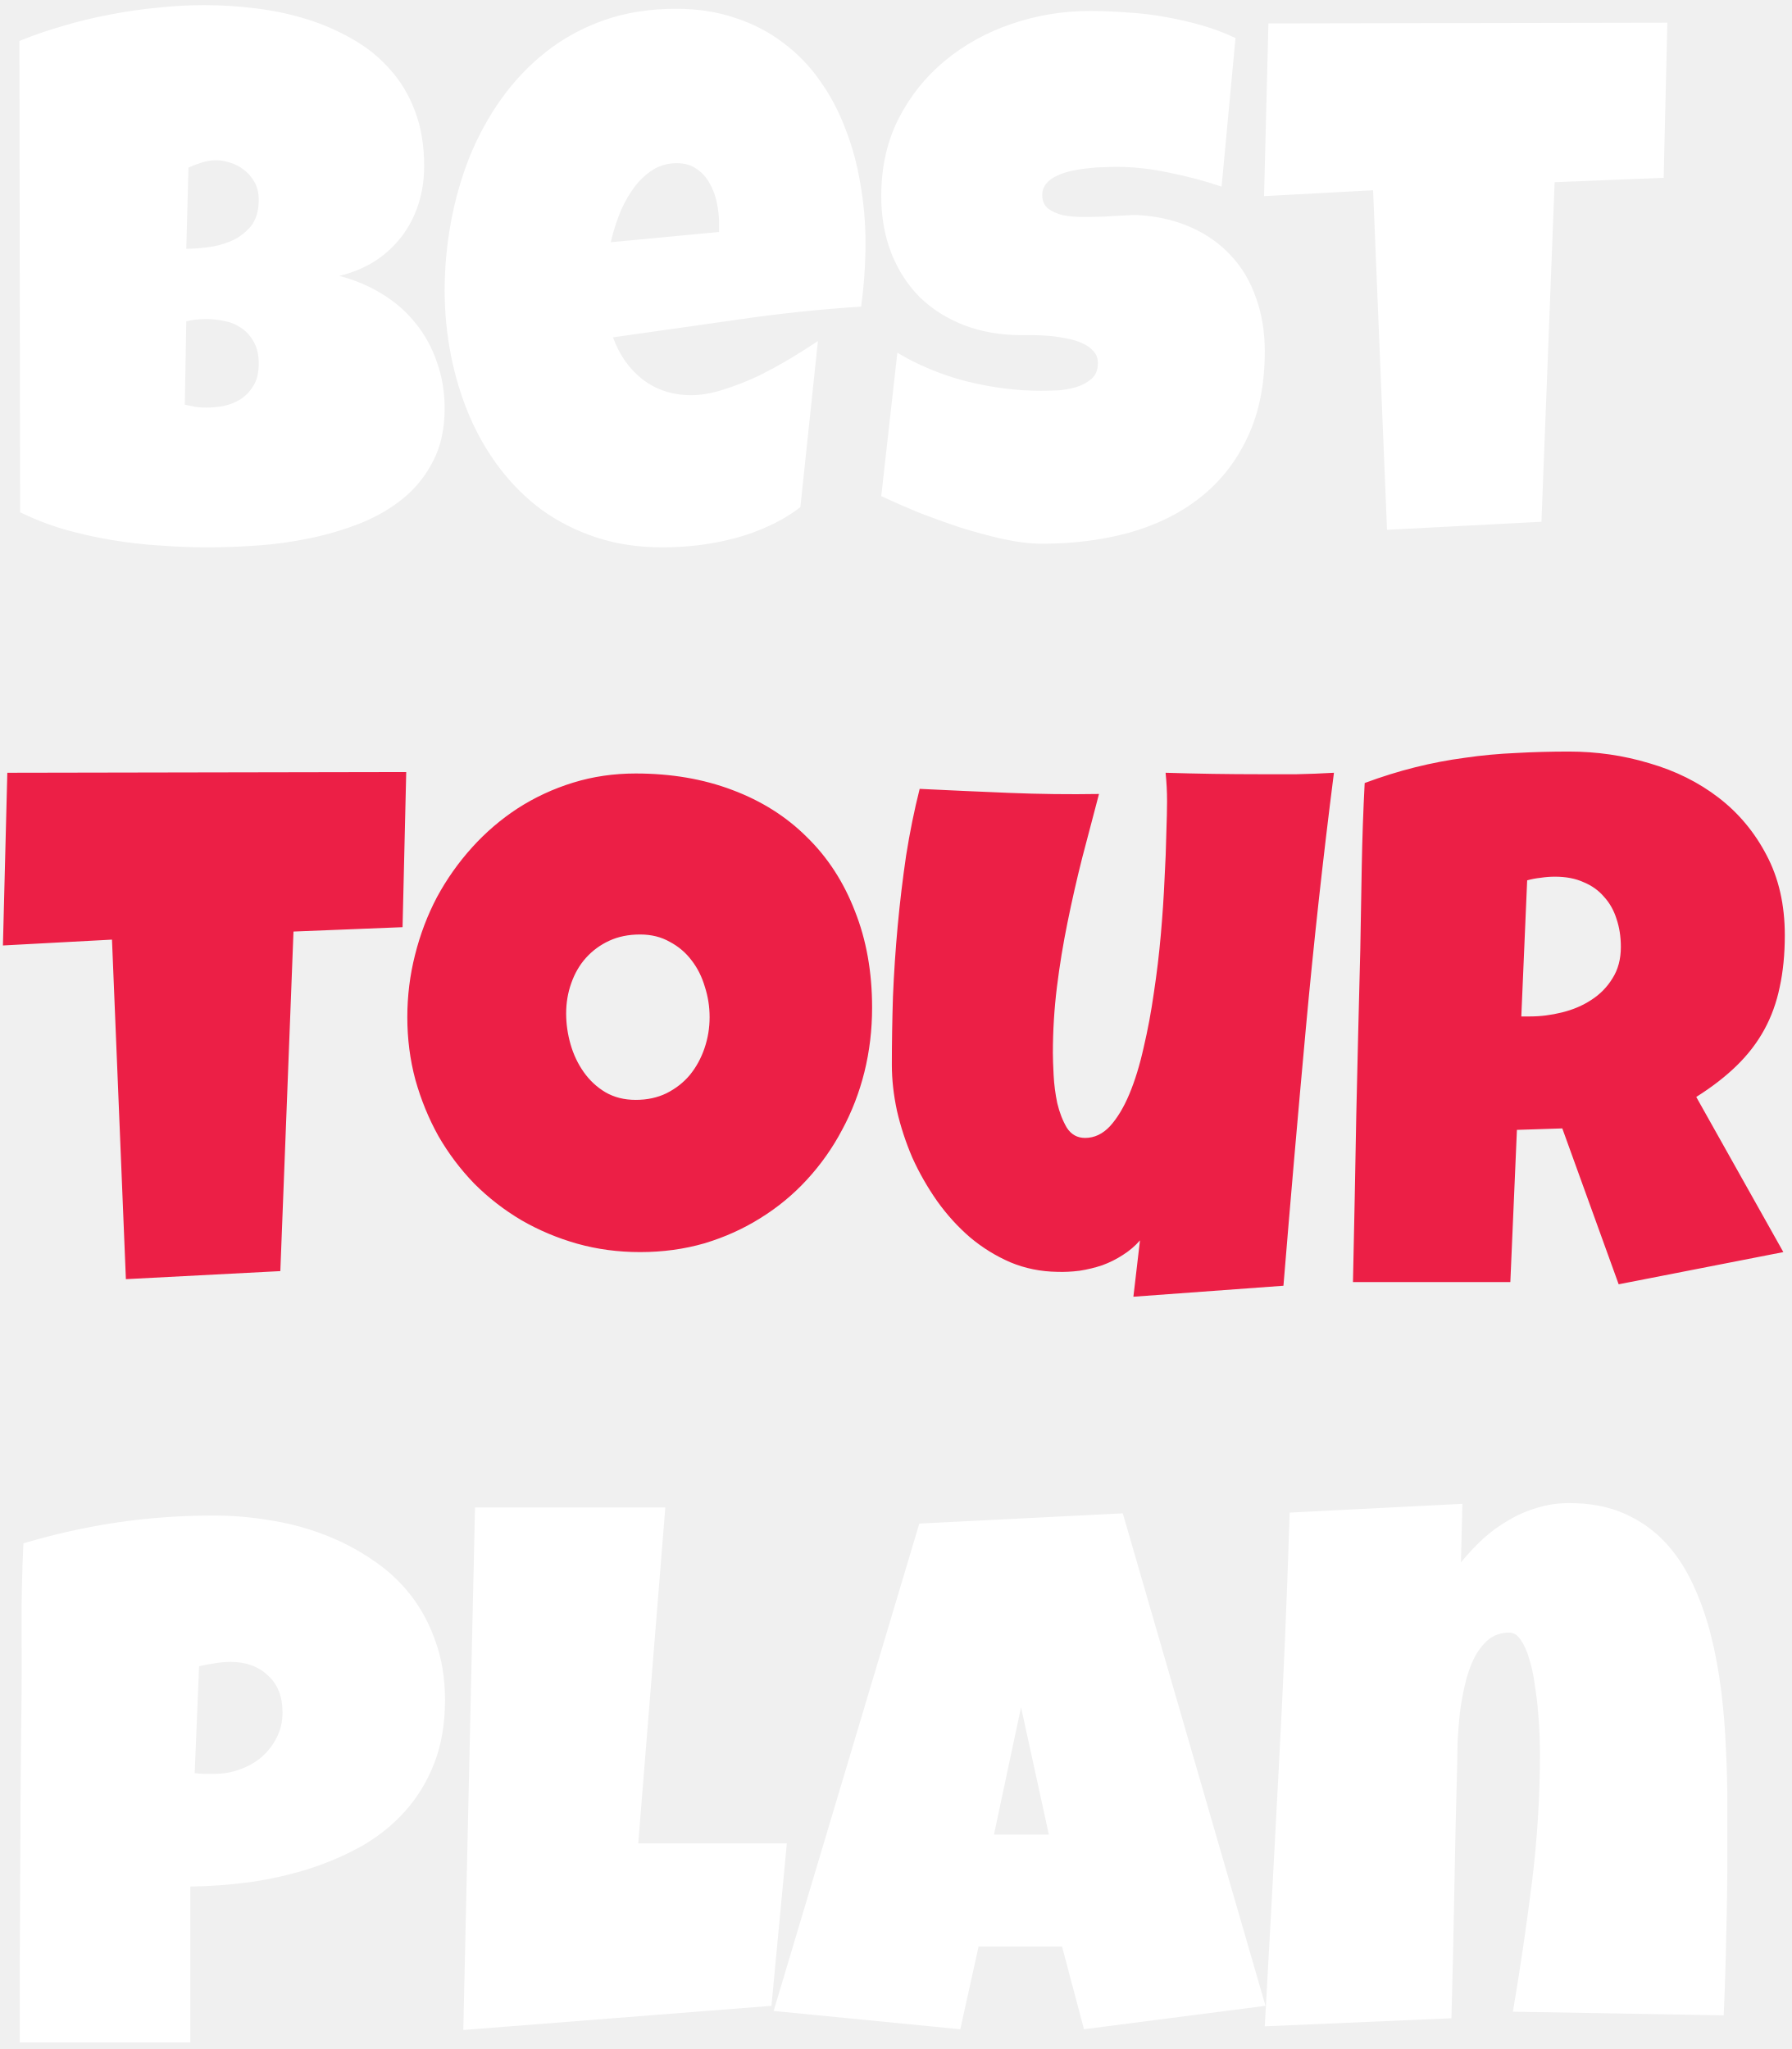
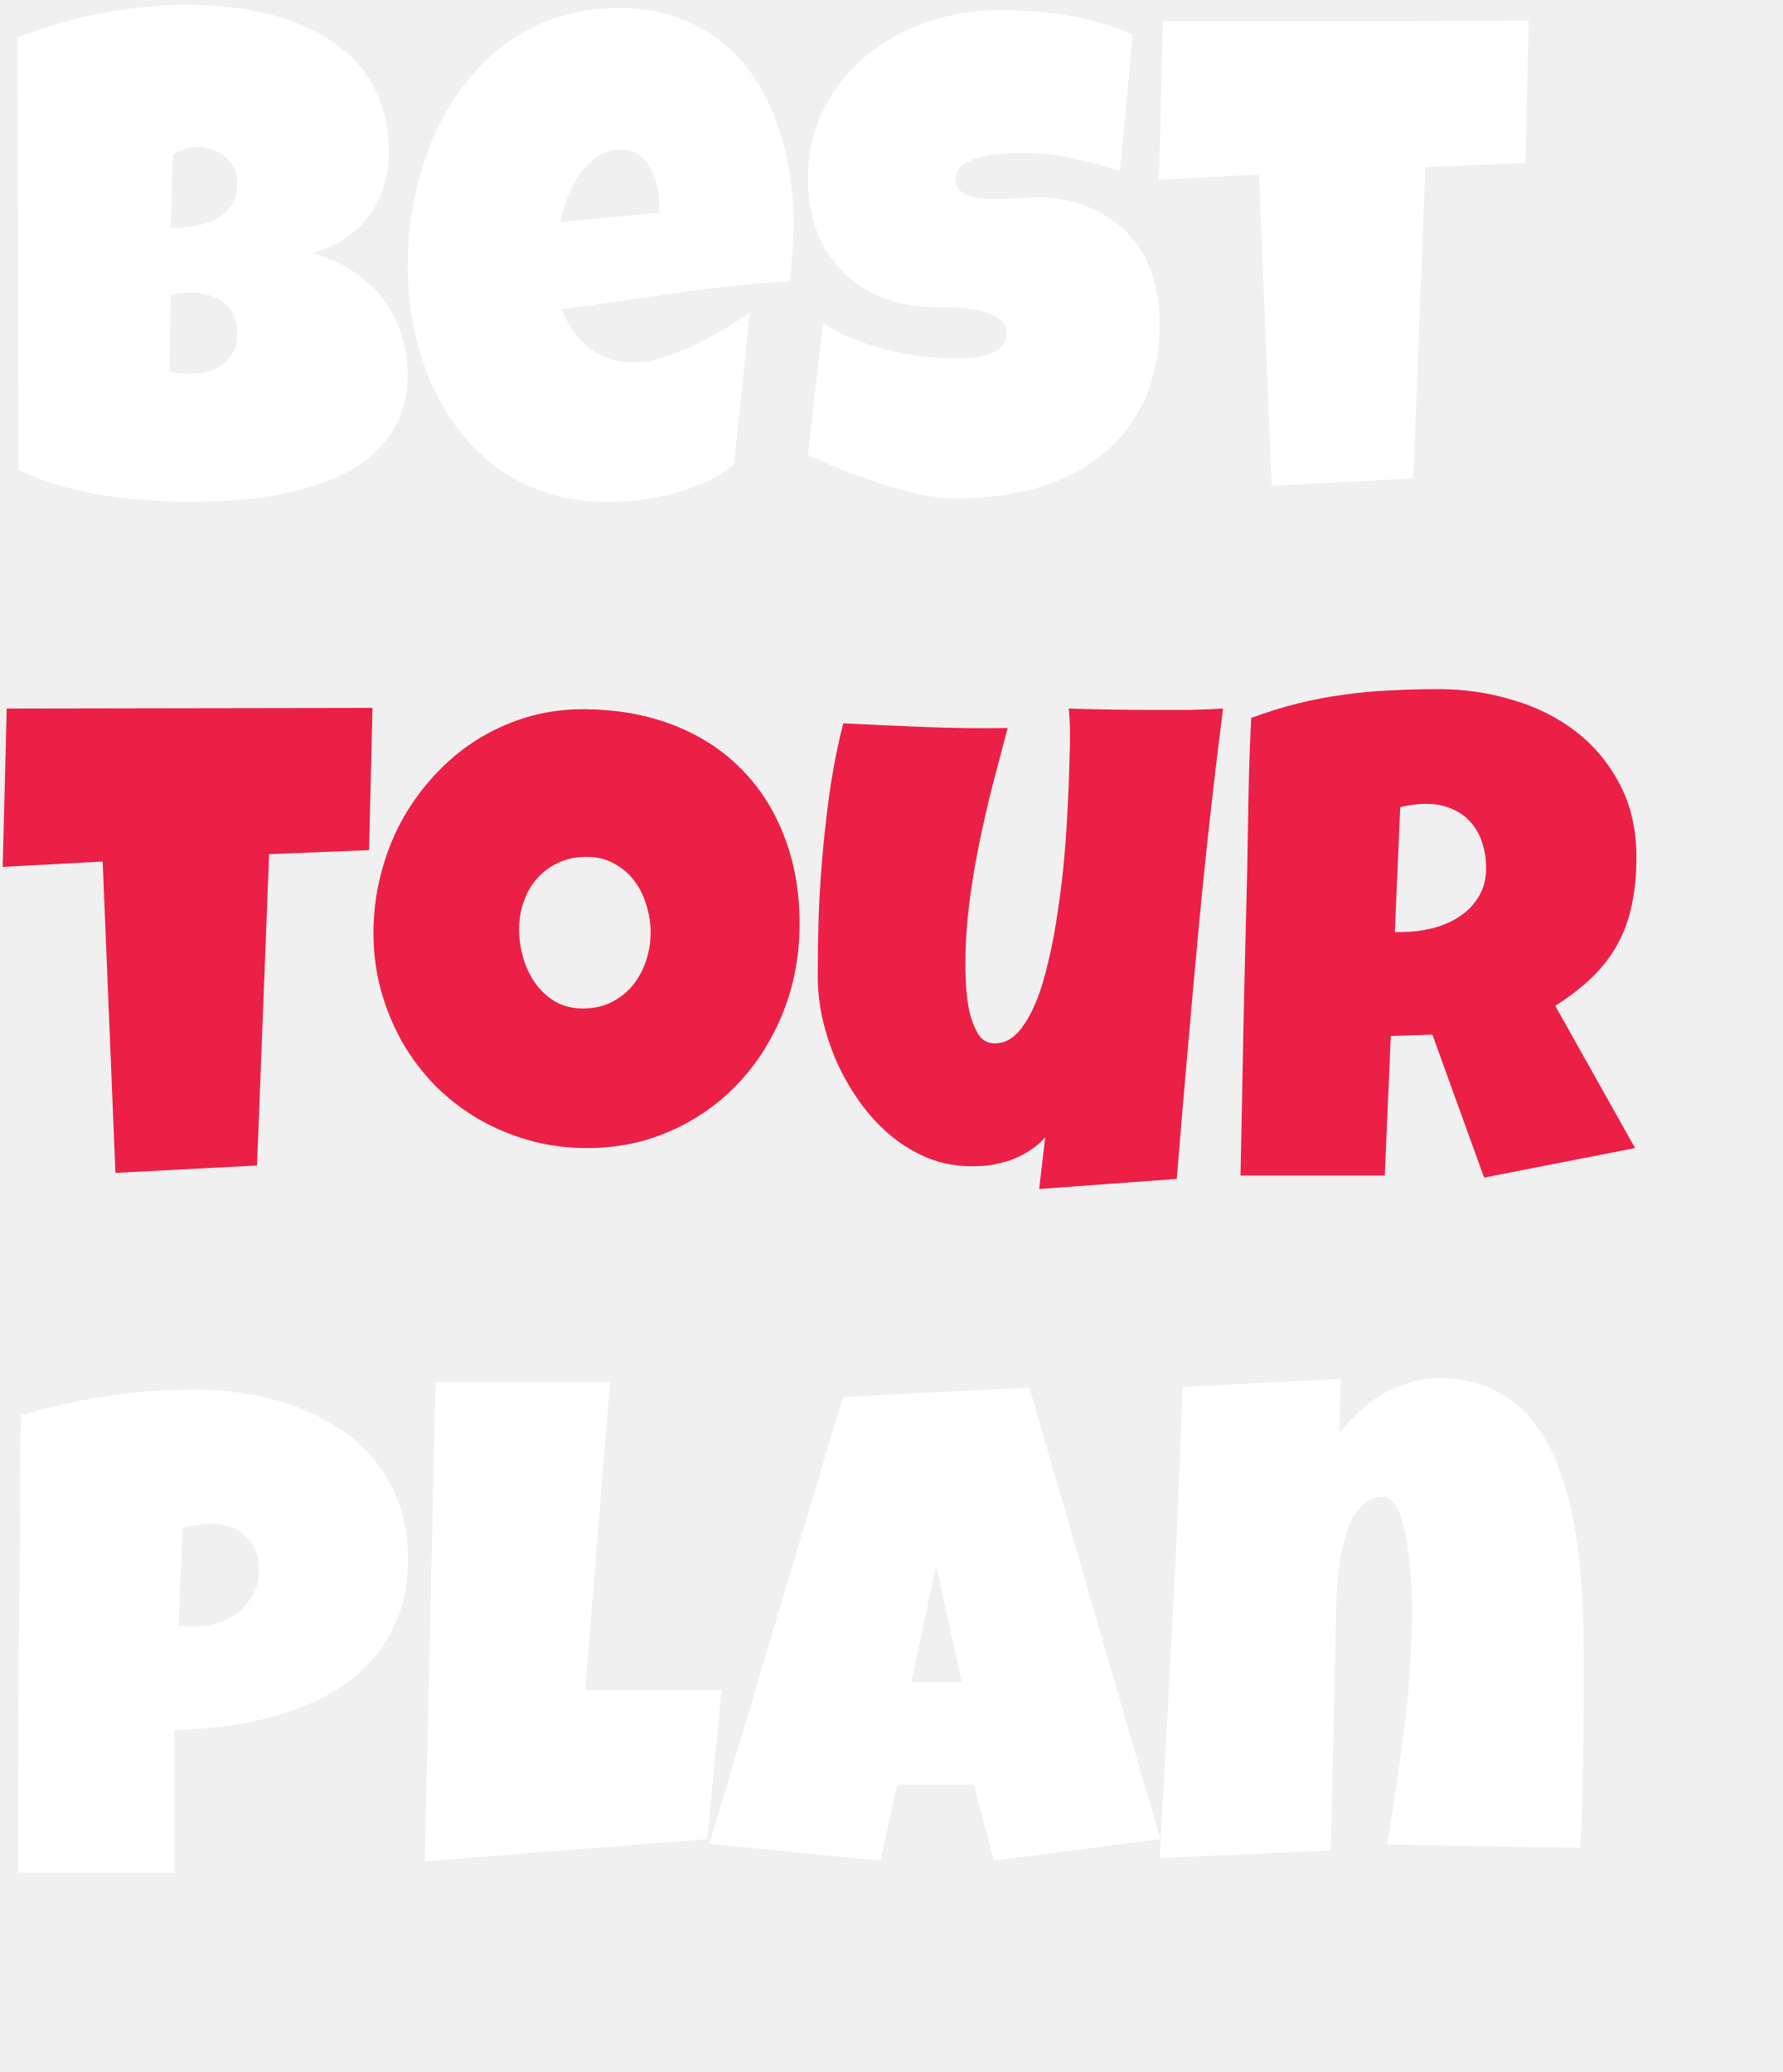
- <svg xmlns="http://www.w3.org/2000/svg" width="153" height="175" viewBox="0 0 153 175" fill="none">
+ <svg xmlns="http://www.w3.org/2000/svg" width="166" height="193" viewBox="0 0 166 193" fill="none">
  <path d="M37.969 34.875C37.969 36.604 37.646 38.094 37 39.344C36.375 40.594 35.531 41.656 34.469 42.531C33.406 43.406 32.177 44.125 30.781 44.688C29.406 45.229 27.969 45.656 26.469 45.969C24.969 46.281 23.458 46.49 21.938 46.594C20.438 46.698 19.031 46.75 17.719 46.75C16.427 46.75 15.083 46.698 13.688 46.594C12.312 46.51 10.938 46.354 9.562 46.125C8.188 45.896 6.833 45.594 5.5 45.219C4.167 44.823 2.906 44.333 1.719 43.75L1.656 3.5C2.823 3.021 4.062 2.594 5.375 2.219C6.688 1.823 8.021 1.5 9.375 1.25C10.75 0.979 12.115 0.781 13.469 0.656C14.823 0.51 16.135 0.438 17.406 0.438C18.885 0.438 20.375 0.531 21.875 0.719C23.396 0.906 24.854 1.219 26.25 1.656C27.646 2.094 28.948 2.667 30.156 3.375C31.365 4.062 32.417 4.917 33.312 5.938C34.229 6.958 34.938 8.146 35.438 9.5C35.958 10.854 36.219 12.417 36.219 14.188C36.219 15.354 36.052 16.448 35.719 17.469C35.385 18.49 34.906 19.406 34.281 20.219C33.656 21.031 32.896 21.729 32 22.312C31.104 22.875 30.094 23.292 28.969 23.562C30.323 23.917 31.552 24.438 32.656 25.125C33.781 25.812 34.729 26.646 35.5 27.625C36.292 28.604 36.896 29.708 37.312 30.938C37.75 32.167 37.969 33.479 37.969 34.875ZM22.094 17.062C22.094 16.458 21.969 15.948 21.719 15.531C21.469 15.094 21.156 14.74 20.781 14.469C20.427 14.198 20.031 14 19.594 13.875C19.177 13.75 18.802 13.688 18.469 13.688C18.052 13.688 17.646 13.75 17.25 13.875C16.854 14 16.469 14.146 16.094 14.312L15.906 21.25C16.385 21.25 16.979 21.208 17.688 21.125C18.396 21.042 19.073 20.865 19.719 20.594C20.385 20.302 20.948 19.885 21.406 19.344C21.865 18.781 22.094 18.021 22.094 17.062ZM17.656 27.25C17.052 27.25 16.469 27.312 15.906 27.438L15.781 34.562C16.094 34.625 16.396 34.688 16.688 34.75C17 34.792 17.302 34.812 17.594 34.812C18.031 34.812 18.51 34.771 19.031 34.688C19.552 34.583 20.042 34.396 20.5 34.125C20.958 33.833 21.333 33.448 21.625 32.969C21.938 32.49 22.094 31.854 22.094 31.062C22.094 30.271 21.938 29.625 21.625 29.125C21.333 28.625 20.969 28.24 20.531 27.969C20.094 27.677 19.615 27.49 19.094 27.406C18.573 27.302 18.094 27.25 17.656 27.25ZM73.906 20.75C73.906 22.562 73.781 24.375 73.531 26.188C69.969 26.417 66.427 26.792 62.906 27.312C59.385 27.812 55.865 28.312 52.344 28.812C52.885 30.312 53.729 31.51 54.875 32.406C56.042 33.302 57.427 33.75 59.031 33.75C59.865 33.75 60.771 33.594 61.75 33.281C62.75 32.969 63.74 32.583 64.719 32.125C65.698 31.646 66.635 31.135 67.531 30.594C68.427 30.052 69.198 29.562 69.844 29.125L68.344 43.312C67.531 43.938 66.646 44.469 65.688 44.906C64.75 45.344 63.771 45.698 62.75 45.969C61.729 46.24 60.698 46.438 59.656 46.562C58.615 46.688 57.594 46.75 56.594 46.75C54.531 46.75 52.646 46.469 50.938 45.906C49.229 45.344 47.677 44.562 46.281 43.562C44.906 42.542 43.698 41.344 42.656 39.969C41.615 38.594 40.75 37.094 40.062 35.469C39.375 33.844 38.854 32.125 38.5 30.312C38.146 28.5 37.969 26.667 37.969 24.812C37.969 22.875 38.146 20.938 38.5 19C38.854 17.062 39.385 15.198 40.094 13.406C40.823 11.615 41.729 9.958 42.812 8.438C43.917 6.896 45.198 5.552 46.656 4.406C48.115 3.26 49.76 2.365 51.594 1.719C53.448 1.073 55.49 0.75 57.719 0.75C59.573 0.75 61.26 1.01 62.781 1.531C64.323 2.031 65.688 2.74 66.875 3.656C68.083 4.552 69.125 5.625 70 6.875C70.896 8.125 71.625 9.5 72.188 11C72.771 12.479 73.198 14.052 73.469 15.719C73.76 17.365 73.906 19.042 73.906 20.75ZM61.406 19.125C61.406 18.542 61.344 17.948 61.219 17.344C61.094 16.719 60.885 16.156 60.594 15.656C60.323 15.156 59.958 14.75 59.5 14.438C59.042 14.104 58.469 13.938 57.781 13.938C56.948 13.938 56.208 14.167 55.562 14.625C54.938 15.062 54.396 15.625 53.938 16.312C53.479 16.979 53.104 17.708 52.812 18.5C52.521 19.292 52.302 20.021 52.156 20.688L61.406 19.812V19.125ZM108 30C108 32.854 107.5 35.323 106.5 37.406C105.521 39.469 104.167 41.177 102.438 42.531C100.729 43.865 98.719 44.854 96.406 45.5C94.115 46.125 91.646 46.438 89 46.438C87.979 46.438 86.854 46.302 85.625 46.031C84.417 45.76 83.188 45.427 81.938 45.031C80.688 44.615 79.479 44.177 78.312 43.719C77.167 43.24 76.146 42.792 75.25 42.375L76.625 30.125C78.396 31.188 80.354 32 82.5 32.562C84.667 33.104 86.792 33.375 88.875 33.375C89.271 33.375 89.75 33.365 90.312 33.344C90.875 33.302 91.406 33.208 91.906 33.062C92.427 32.896 92.865 32.656 93.219 32.344C93.573 32.031 93.75 31.583 93.75 31C93.75 30.604 93.625 30.271 93.375 30C93.125 29.708 92.802 29.479 92.406 29.312C92.01 29.125 91.562 28.99 91.062 28.906C90.562 28.802 90.073 28.729 89.594 28.688C89.115 28.646 88.667 28.625 88.25 28.625C87.833 28.625 87.5 28.625 87.25 28.625C85.458 28.625 83.823 28.344 82.344 27.781C80.885 27.219 79.625 26.427 78.562 25.406C77.521 24.365 76.708 23.115 76.125 21.656C75.542 20.177 75.25 18.542 75.25 16.75C75.25 14.292 75.74 12.094 76.719 10.156C77.719 8.198 79.042 6.542 80.688 5.188C82.354 3.812 84.26 2.76 86.406 2.031C88.552 1.302 90.771 0.938 93.062 0.938C94.083 0.938 95.135 0.979 96.219 1.062C97.302 1.125 98.375 1.25 99.438 1.438C100.521 1.625 101.573 1.865 102.594 2.156C103.615 2.448 104.583 2.812 105.5 3.25L104.312 15.938C102.896 15.458 101.406 15.062 99.844 14.75C98.302 14.417 96.792 14.25 95.312 14.25C95.042 14.25 94.688 14.26 94.25 14.281C93.833 14.281 93.385 14.312 92.906 14.375C92.448 14.417 91.979 14.49 91.5 14.594C91.021 14.698 90.594 14.844 90.219 15.031C89.844 15.198 89.542 15.427 89.312 15.719C89.083 16.01 88.979 16.354 89 16.75C89.021 17.208 89.188 17.562 89.5 17.812C89.833 18.062 90.25 18.25 90.75 18.375C91.271 18.479 91.833 18.531 92.438 18.531C93.062 18.531 93.677 18.521 94.281 18.5C94.885 18.458 95.448 18.427 95.969 18.406C96.49 18.365 96.917 18.354 97.25 18.375C98.917 18.479 100.417 18.833 101.75 19.438C103.083 20.042 104.208 20.844 105.125 21.844C106.062 22.844 106.771 24.042 107.25 25.438C107.75 26.812 108 28.333 108 30ZM142.375 1.938L142.062 15.188L132.75 15.562L131.625 44.562L118.438 45.25L117.25 16.25L107.938 16.75L108.312 2L142.375 1.938ZM38 145.188C38 147.208 37.698 149 37.094 150.562C36.49 152.125 35.656 153.5 34.594 154.688C33.552 155.854 32.323 156.844 30.906 157.656C29.49 158.448 27.969 159.104 26.344 159.625C24.74 160.125 23.073 160.5 21.344 160.75C19.615 160.979 17.917 161.104 16.25 161.125V174.438H1.688C1.688 172.062 1.688 169.75 1.688 167.5C1.708 165.25 1.719 163.021 1.719 160.812C1.74 158.583 1.75 156.344 1.75 154.094C1.771 151.844 1.792 149.521 1.812 147.125C1.854 144.583 1.865 142.042 1.844 139.5C1.823 136.958 1.875 134.396 2 131.812C4.667 131.021 7.333 130.427 10 130.031C12.667 129.635 15.417 129.438 18.25 129.438C19.854 129.438 21.458 129.573 23.062 129.844C24.667 130.094 26.198 130.5 27.656 131.062C29.135 131.625 30.5 132.333 31.75 133.188C33.021 134.021 34.115 135.021 35.031 136.188C35.948 137.354 36.667 138.688 37.188 140.188C37.729 141.688 38 143.354 38 145.188ZM24.125 146.25C24.125 144.896 23.708 143.844 22.875 143.094C22.062 142.323 21 141.938 19.688 141.938C19.25 141.938 18.792 141.979 18.312 142.062C17.854 142.125 17.417 142.208 17 142.312L16.625 151.438C16.917 151.479 17.198 151.5 17.469 151.5C17.74 151.5 18.021 151.5 18.312 151.5C19.062 151.5 19.781 151.375 20.469 151.125C21.177 150.875 21.802 150.521 22.344 150.062C22.885 149.583 23.312 149.031 23.625 148.406C23.958 147.76 24.125 147.042 24.125 146.25ZM67.188 157.438L65.875 171.312L39.562 173.375L40.562 128.75H56.812L54.5 157.438H67.188ZM108.062 171.312L92.562 173.312L90.688 166.25H83.562L82 173.312L66.062 171.75L78.5 130.125L95.875 129.25L108.062 171.312ZM89.562 156.688L87.188 145.812L84.875 156.688H89.562ZM147.5 158.188C147.5 160.542 147.469 162.875 147.406 165.188C147.365 167.479 147.292 169.792 147.188 172.125L129.188 171.812C129.812 168.125 130.354 164.448 130.812 160.781C131.271 157.094 131.5 153.375 131.5 149.625C131.5 149.354 131.49 148.917 131.469 148.312C131.448 147.708 131.406 147.031 131.344 146.281C131.281 145.51 131.188 144.729 131.062 143.938C130.958 143.125 130.802 142.385 130.594 141.719C130.406 141.052 130.167 140.51 129.875 140.094C129.604 139.656 129.271 139.438 128.875 139.438C128.167 139.438 127.562 139.646 127.062 140.062C126.583 140.479 126.177 141.021 125.844 141.688C125.531 142.333 125.281 143.062 125.094 143.875C124.906 144.688 124.76 145.5 124.656 146.312C124.573 147.125 124.51 147.896 124.469 148.625C124.448 149.333 124.438 149.917 124.438 150.375C124.333 154.062 124.25 157.729 124.188 161.375C124.125 165 124.042 168.667 123.938 172.375L108 173.062C108.417 165.708 108.812 158.396 109.188 151.125C109.583 143.854 109.896 136.542 110.125 129.188L124.875 128.438L124.75 133.438C125.333 132.729 125.958 132.062 126.625 131.438C127.312 130.812 128.042 130.281 128.812 129.844C129.583 129.385 130.396 129.031 131.25 128.781C132.125 128.51 133.042 128.375 134 128.375C135.771 128.375 137.323 128.667 138.656 129.25C139.99 129.833 141.135 130.625 142.094 131.625C143.052 132.625 143.854 133.812 144.5 135.188C145.146 136.542 145.667 137.99 146.062 139.531C146.458 141.073 146.76 142.688 146.969 144.375C147.177 146.042 147.312 147.688 147.375 149.312C147.458 150.938 147.5 152.51 147.5 154.031C147.5 155.552 147.5 156.938 147.5 158.188Z" fill="white" />
  <path d="M34.688 65.938L34.375 79.188L25.062 79.562L23.938 108.562L10.75 109.25L9.562 80.25L0.25 80.75L0.625 66L34.688 65.938ZM74.469 86.062C74.469 87.958 74.25 89.792 73.812 91.562C73.375 93.312 72.74 94.958 71.906 96.5C71.094 98.042 70.094 99.458 68.906 100.75C67.74 102.021 66.417 103.115 64.938 104.031C63.479 104.948 61.885 105.667 60.156 106.188C58.427 106.688 56.594 106.938 54.656 106.938C52.781 106.938 50.99 106.698 49.281 106.219C47.594 105.74 46.01 105.073 44.531 104.219C43.052 103.344 41.708 102.302 40.5 101.094C39.312 99.865 38.292 98.51 37.438 97.031C36.604 95.531 35.948 93.927 35.469 92.219C35.01 90.51 34.781 88.729 34.781 86.875C34.781 85.062 35 83.292 35.438 81.562C35.875 79.812 36.5 78.167 37.312 76.625C38.146 75.083 39.146 73.667 40.312 72.375C41.479 71.083 42.781 69.969 44.219 69.031C45.677 68.094 47.25 67.365 48.938 66.844C50.625 66.323 52.406 66.062 54.281 66.062C57.302 66.062 60.052 66.531 62.531 67.469C65.031 68.406 67.156 69.75 68.906 71.5C70.677 73.229 72.042 75.333 73 77.812C73.979 80.271 74.469 83.021 74.469 86.062ZM60.594 86.875C60.594 85.979 60.458 85.115 60.188 84.281C59.938 83.427 59.562 82.677 59.062 82.031C58.562 81.365 57.938 80.833 57.188 80.438C56.458 80.021 55.615 79.812 54.656 79.812C53.677 79.812 52.802 79.99 52.031 80.344C51.26 80.698 50.594 81.188 50.031 81.812C49.49 82.417 49.073 83.135 48.781 83.969C48.49 84.781 48.344 85.646 48.344 86.562C48.344 87.438 48.469 88.312 48.719 89.188C48.969 90.062 49.344 90.854 49.844 91.562C50.344 92.271 50.958 92.844 51.688 93.281C52.438 93.719 53.302 93.938 54.281 93.938C55.26 93.938 56.135 93.75 56.906 93.375C57.698 92.979 58.365 92.458 58.906 91.812C59.448 91.146 59.865 90.385 60.156 89.531C60.448 88.677 60.594 87.792 60.594 86.875ZM113.906 66C112.969 73.333 112.167 80.635 111.5 87.906C110.833 95.156 110.198 102.458 109.594 109.812L96.781 110.75L97.344 105.938C96.927 106.417 96.438 106.833 95.875 107.188C95.333 107.542 94.75 107.833 94.125 108.062C93.5 108.271 92.854 108.427 92.188 108.531C91.521 108.615 90.885 108.646 90.281 108.625C88.865 108.604 87.531 108.333 86.281 107.812C85.031 107.271 83.885 106.562 82.844 105.688C81.802 104.792 80.865 103.76 80.031 102.594C79.198 101.406 78.49 100.167 77.906 98.875C77.344 97.562 76.906 96.229 76.594 94.875C76.302 93.521 76.156 92.208 76.156 90.938C76.156 89.062 76.188 87.125 76.25 85.125C76.333 83.104 76.469 81.083 76.656 79.062C76.844 77.042 77.083 75.042 77.375 73.062C77.688 71.083 78.073 69.188 78.531 67.375C81.073 67.5 83.625 67.615 86.188 67.719C88.75 67.823 91.302 67.854 93.844 67.812C93.365 69.625 92.885 71.448 92.406 73.281C91.948 75.094 91.531 76.927 91.156 78.781C90.781 80.615 90.479 82.458 90.25 84.312C90.021 86.167 89.906 88.042 89.906 89.938C89.906 90.375 89.927 91 89.969 91.812C90.01 92.625 90.115 93.427 90.281 94.219C90.469 95.01 90.74 95.708 91.094 96.312C91.469 96.896 91.99 97.188 92.656 97.188C93.448 97.188 94.156 96.854 94.781 96.188C95.406 95.5 95.958 94.583 96.438 93.438C96.917 92.292 97.323 90.969 97.656 89.469C98.01 87.969 98.302 86.406 98.531 84.781C98.781 83.135 98.979 81.479 99.125 79.812C99.271 78.146 99.375 76.583 99.438 75.125C99.521 73.646 99.573 72.323 99.594 71.156C99.635 69.99 99.656 69.083 99.656 68.438C99.656 68.021 99.646 67.615 99.625 67.219C99.604 66.823 99.573 66.417 99.531 66C100.885 66.042 102.229 66.073 103.562 66.094C104.896 66.115 106.24 66.125 107.594 66.125C108.635 66.125 109.677 66.125 110.719 66.125C111.781 66.104 112.844 66.062 113.906 66ZM152.406 79.875C152.406 81.5 152.26 82.979 151.969 84.312C151.698 85.625 151.26 86.833 150.656 87.938C150.052 89.042 149.271 90.062 148.312 91C147.354 91.938 146.198 92.833 144.844 93.688L152.281 106.938L138.219 109.688L133.406 96.375L129.531 96.5L128.969 109.5H115.531C115.635 104.75 115.729 100.021 115.812 95.312C115.917 90.604 116.031 85.875 116.156 81.125C116.198 78.729 116.24 76.354 116.281 74C116.323 71.646 116.406 69.271 116.531 66.875C117.99 66.333 119.427 65.885 120.844 65.531C122.26 65.177 123.677 64.906 125.094 64.719C126.531 64.51 127.979 64.375 129.438 64.312C130.917 64.229 132.427 64.188 133.969 64.188C136.344 64.188 138.635 64.521 140.844 65.188C143.073 65.833 145.042 66.812 146.75 68.125C148.458 69.438 149.823 71.073 150.844 73.031C151.885 74.99 152.406 77.271 152.406 79.875ZM138.406 80.875C138.406 80 138.281 79.198 138.031 78.469C137.802 77.74 137.448 77.115 136.969 76.594C136.51 76.052 135.927 75.635 135.219 75.344C134.531 75.031 133.719 74.875 132.781 74.875C132.365 74.875 131.958 74.906 131.562 74.969C131.167 75.01 130.781 75.083 130.406 75.188L129.906 86.812H130.656C131.552 86.812 132.458 86.698 133.375 86.469C134.312 86.24 135.146 85.885 135.875 85.406C136.625 84.927 137.229 84.312 137.688 83.562C138.167 82.812 138.406 81.917 138.406 80.875Z" fill="#EC1F46" />
</svg>
